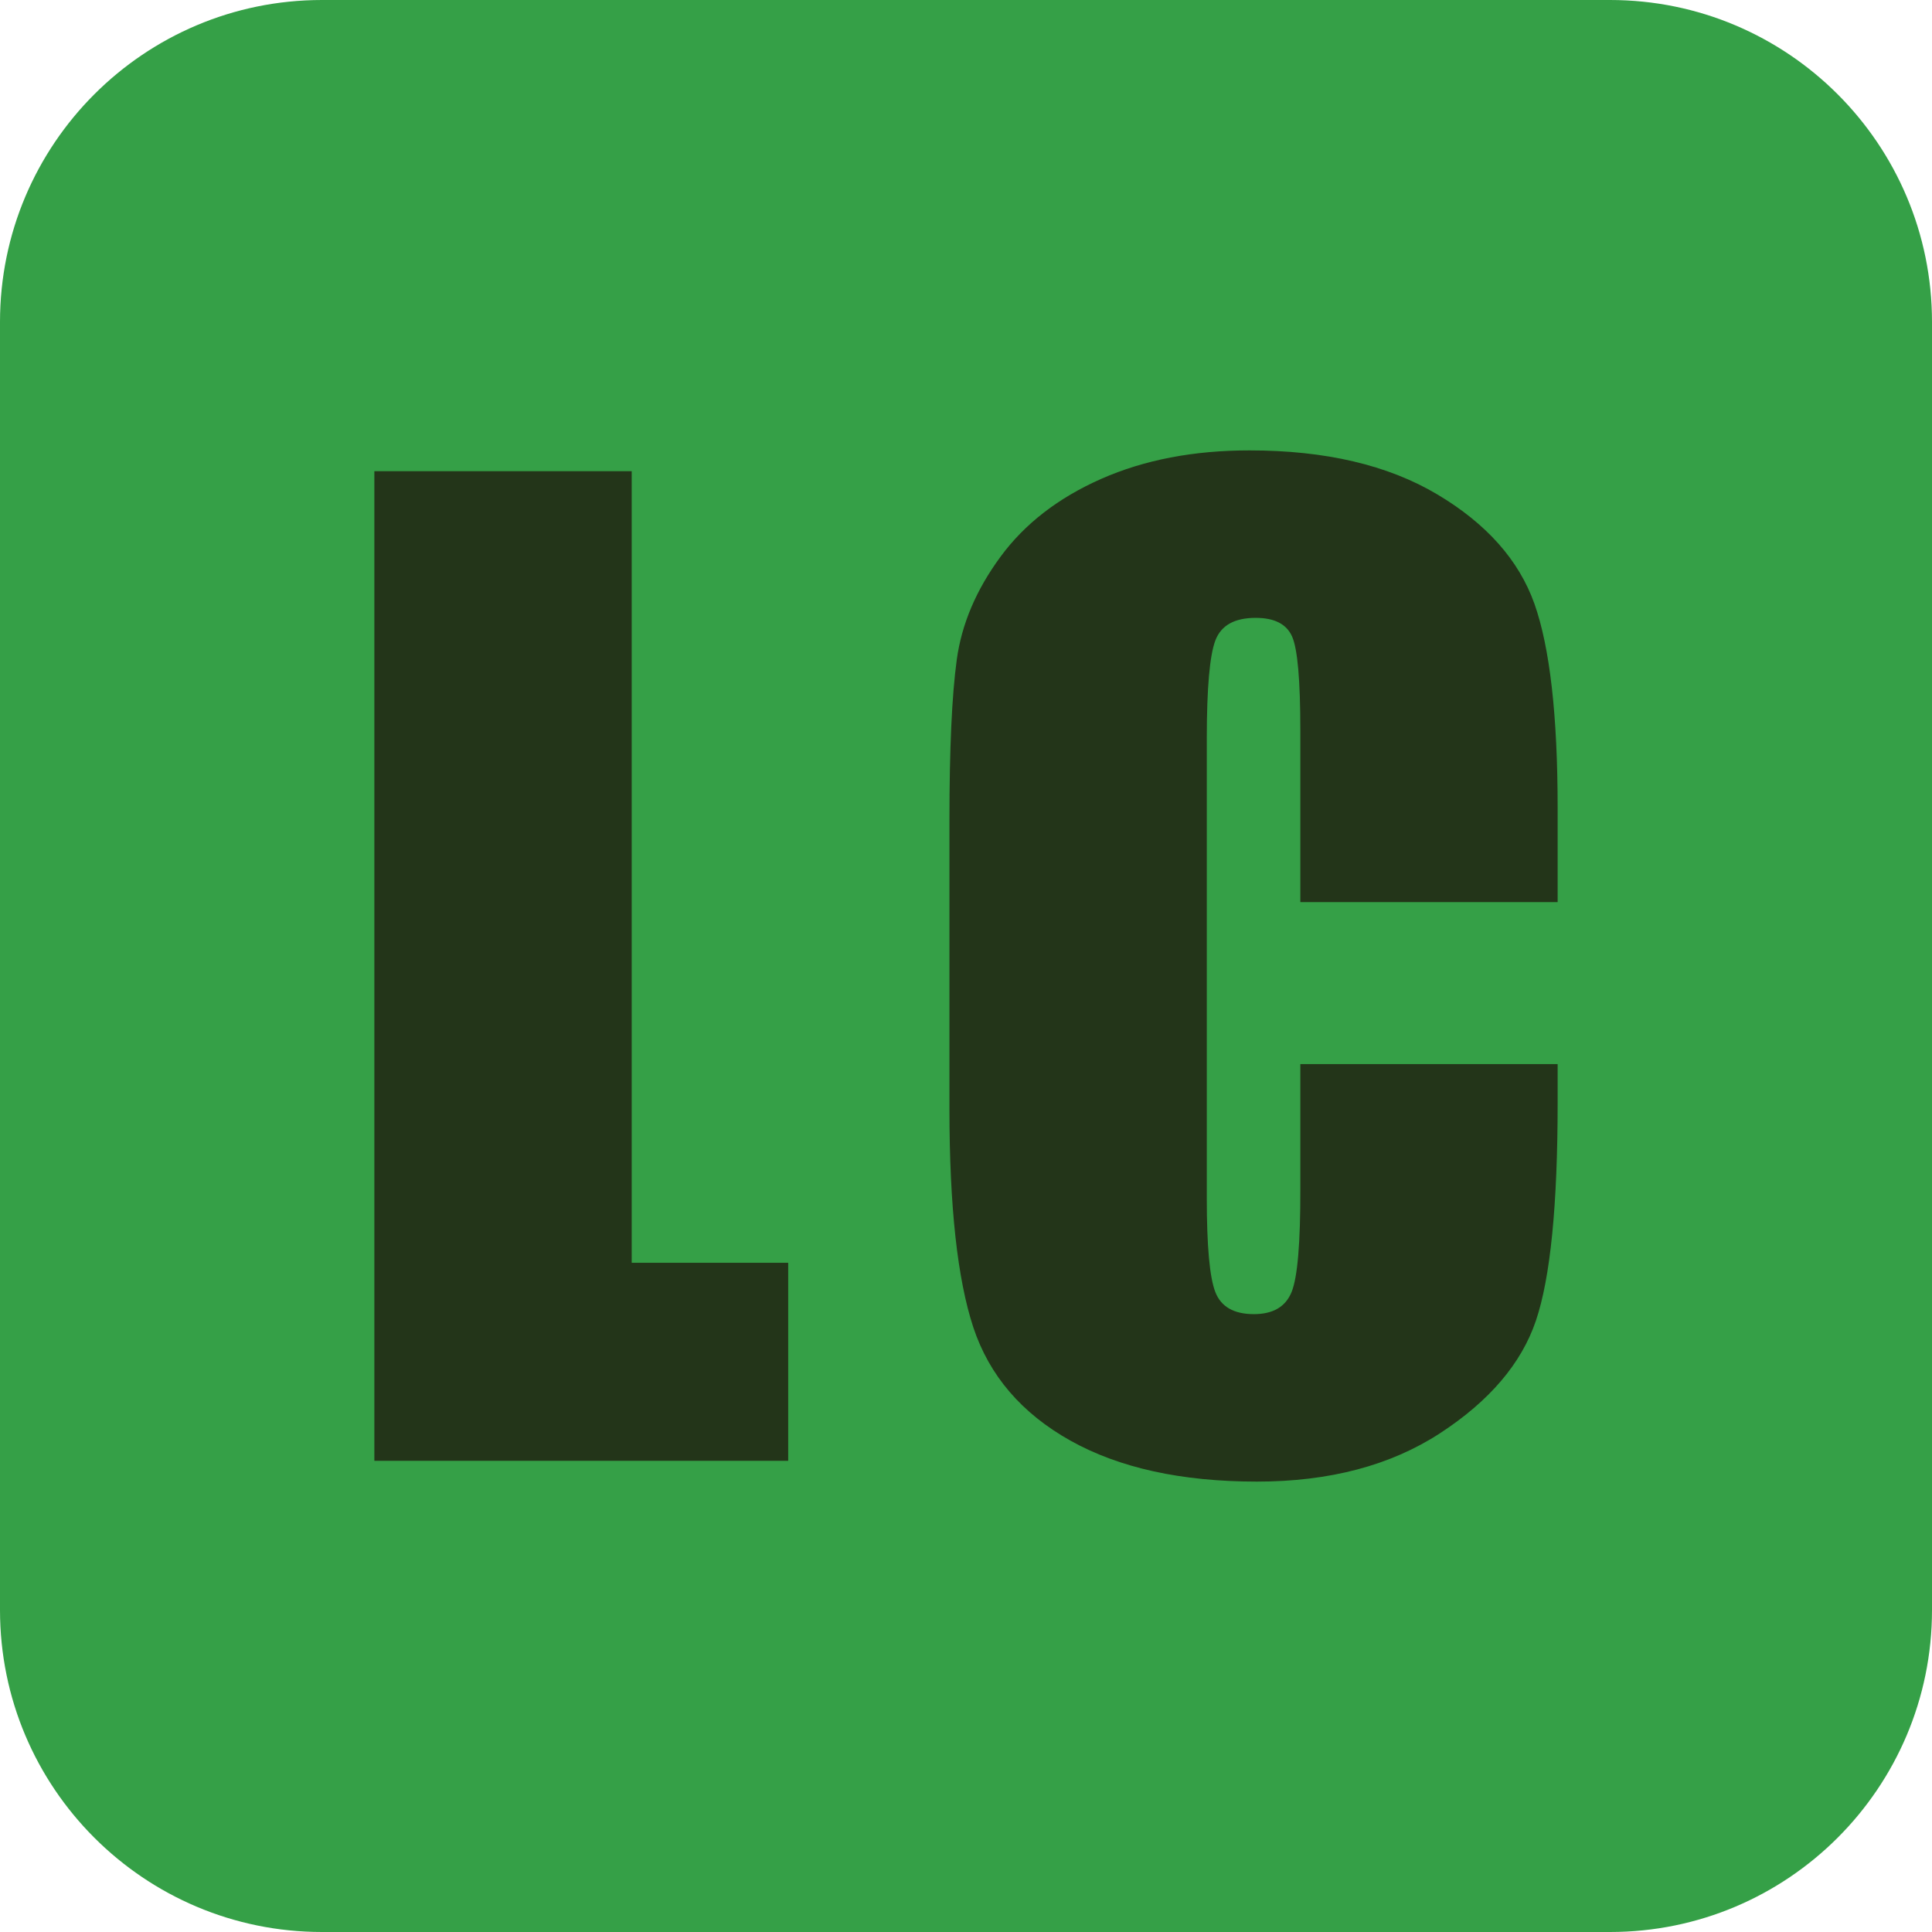
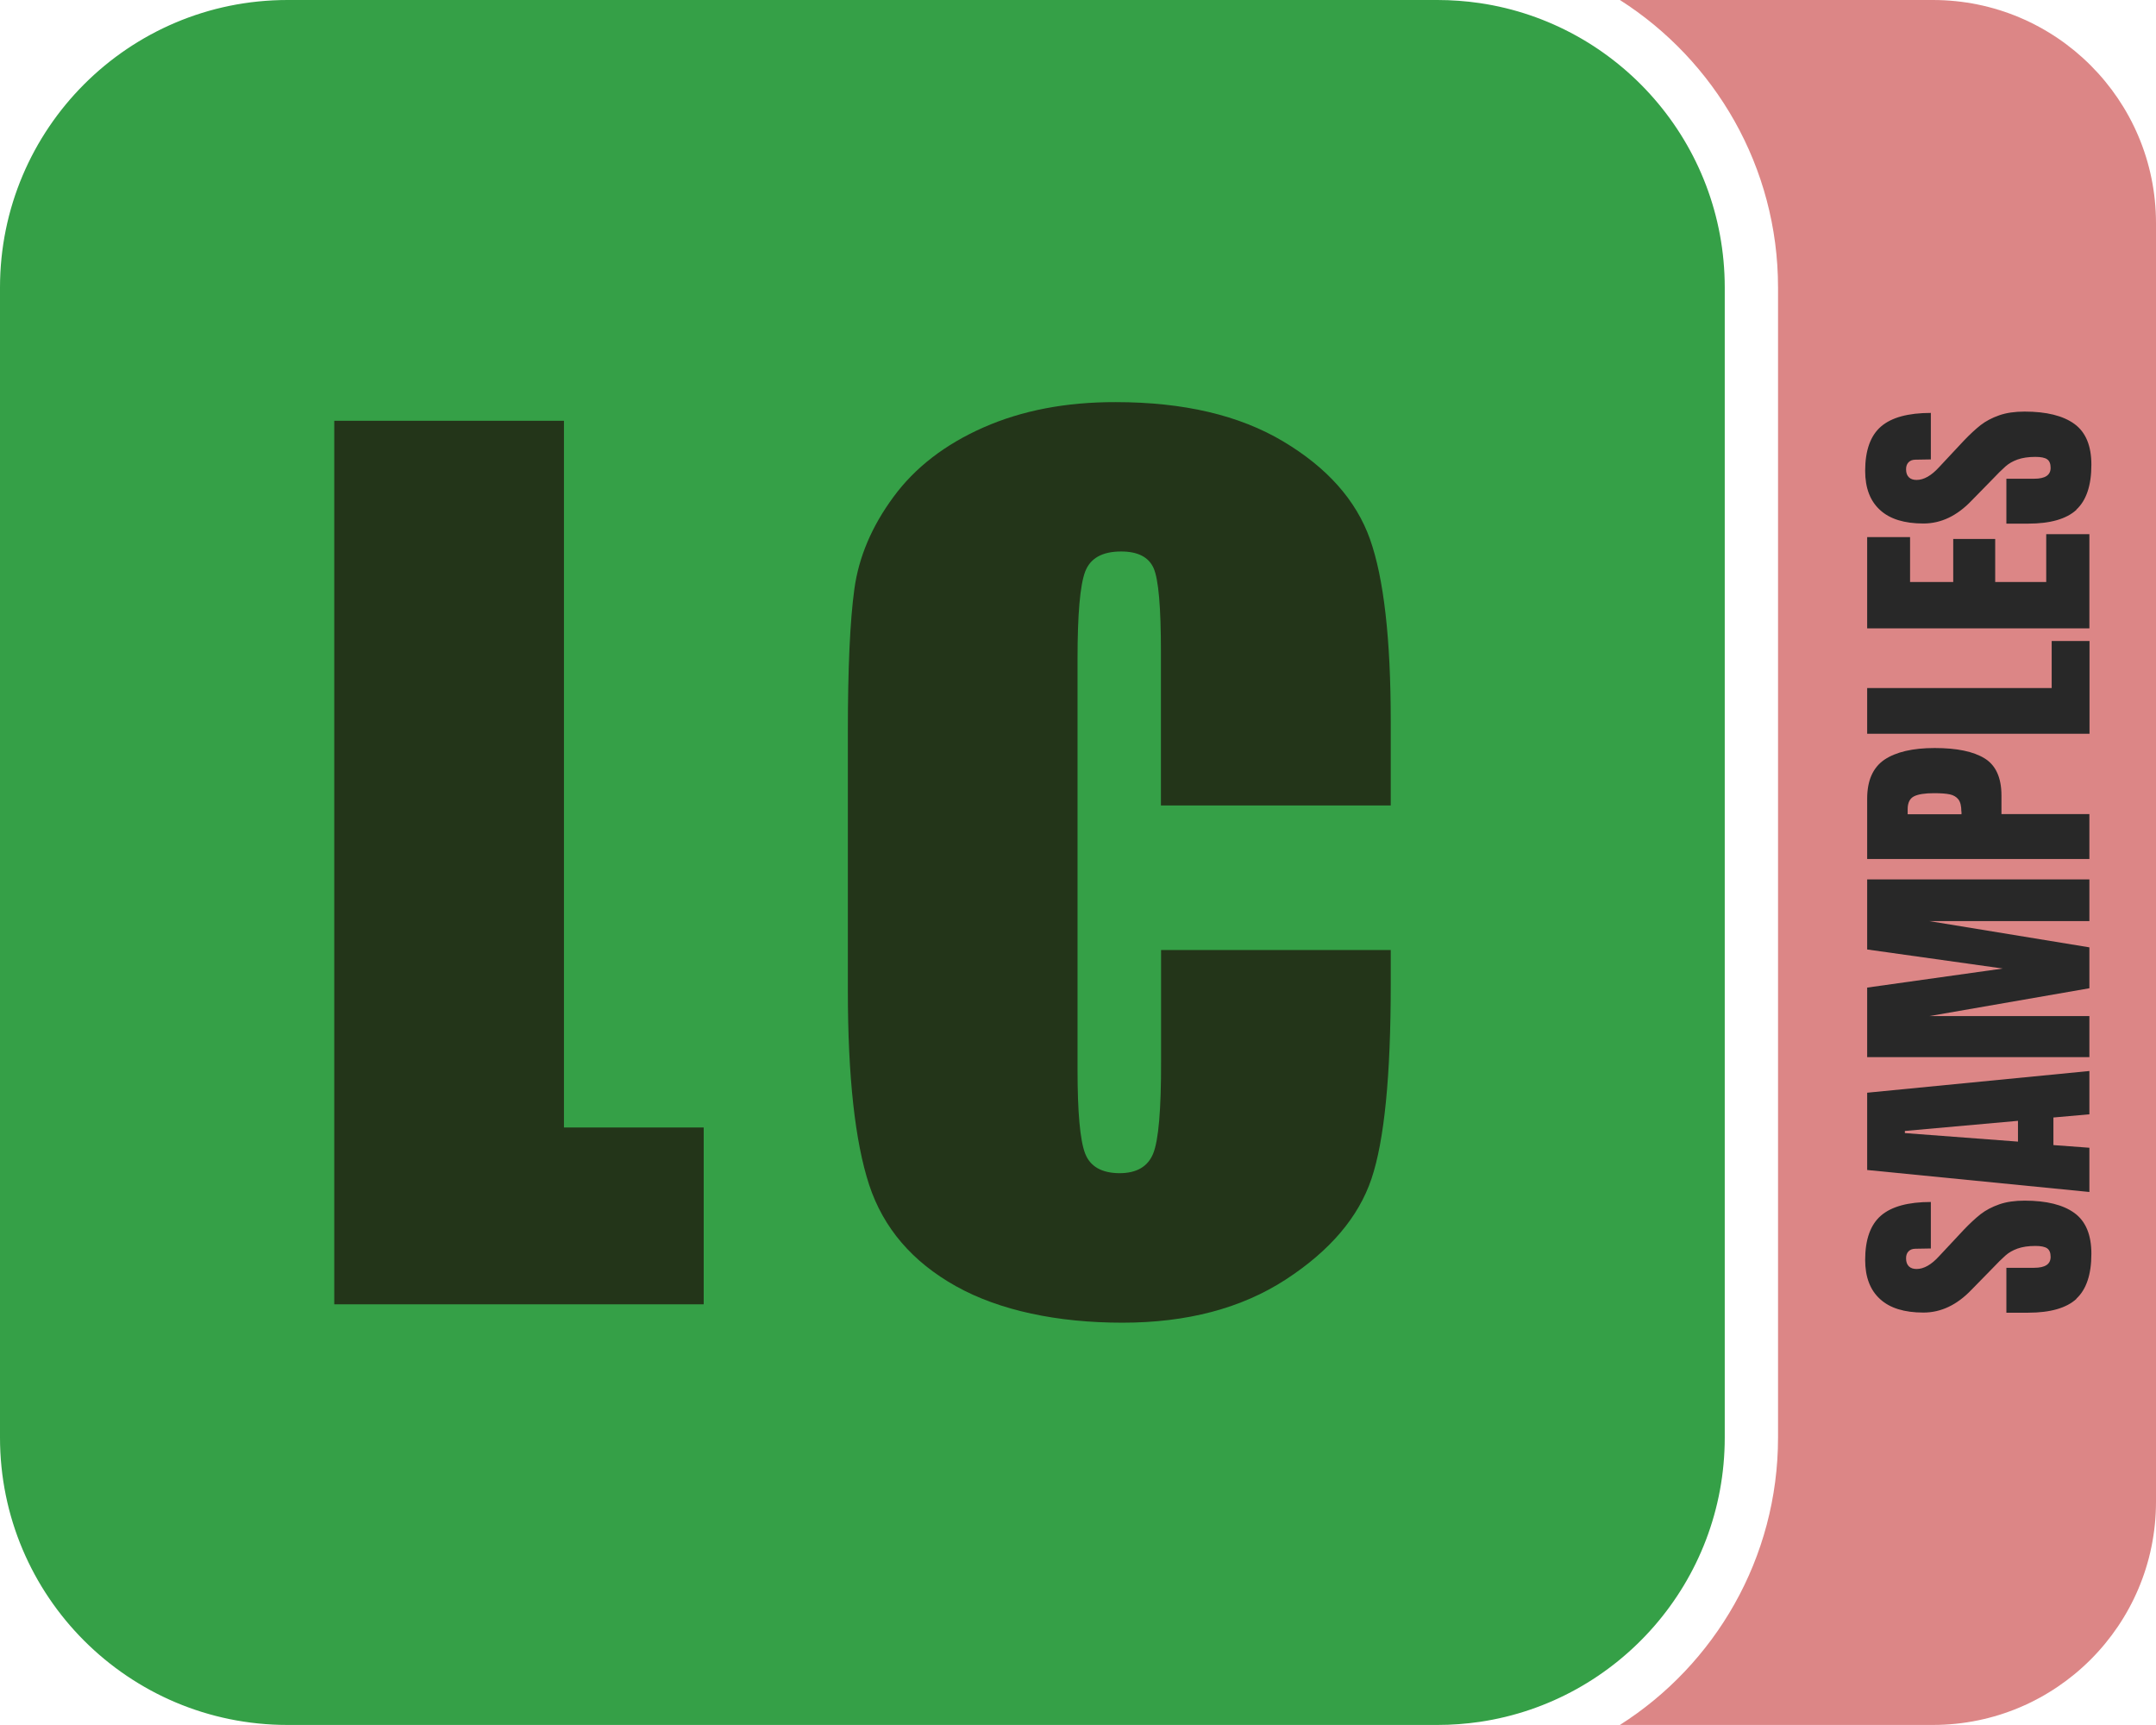
- <svg xmlns="http://www.w3.org/2000/svg" id="Layer_1" data-name="Layer 1" viewBox="0 0 512 512">
+ <svg xmlns="http://www.w3.org/2000/svg" id="Ebene_1" viewBox="0 0 161.83 129.46">
  <defs>
-     <style>.cls-1{fill:#35a047;}.cls-2{fill:#233519;}</style>
+     <style>.cls-1{fill:#233519;}.cls-1,.cls-2,.cls-3,.cls-4{stroke-width:0px;}.cls-2{fill:#35a047;}.cls-3{fill:#282828;}.cls-4{fill:#dc8686;}</style>
  </defs>
-   <rect class="cls-1" width="512" height="512" rx="85.33" />
-   <path class="cls-2" d="M167.41,124.87V334.65h41.47v52.48H99.21V124.87Z" />
-   <path class="cls-2" d="M412.79,239.07H344.6V193.49q0-19.89-2.19-24.82t-9.64-4.93q-8.43,0-10.69,6t-2.27,25.92V317.48q0,19.11,2.27,24.94t10.2,5.84q7.62,0,10-5.85T344.6,315V282h68.19v10.22q0,40.72-5.75,57.75t-25.43,29.86q-19.68,12.81-48.52,12.81-30,0-49.4-10.85t-25.76-30.05q-6.31-19.2-6.32-57.75V217.36q0-28.34,1.94-42.52t11.59-27.29q9.63-13.12,26.73-20.66t39.28-7.53q30.14,0,49.73,11.65t25.76,29q6.15,17.38,6.15,54.11Z" />
+   <path class="cls-4" d="M161.83,16.75v95.96c0,9.25-7.5,16.75-16.75,16.75h-23.49c7.13-4.53,11.87-12.51,11.87-21.57V21.58c0-9.06-4.74-17.04-11.87-21.58h23.49c9.25,0,16.75,7.5,16.75,16.75Z" />
+   <path class="cls-3" d="M155.86,97.48c-.75.69-1.96,1.04-3.63,1.04h-1.63v-3.37h2.08c.83,0,1.24-.27,1.24-.82,0-.31-.09-.52-.26-.64-.17-.12-.47-.18-.88-.18-.54,0-.99.07-1.35.2-.36.13-.65.3-.89.51-.24.21-.61.57-1.12,1.11l-1.44,1.47c-1.09,1.14-2.29,1.71-3.61,1.71-1.42,0-2.51-.33-3.25-1.01-.74-.67-1.12-1.65-1.12-2.94,0-1.54.4-2.65,1.19-3.33s2.04-1.02,3.74-1.02v3.49l-1.15.02c-.22,0-.39.06-.52.19-.13.13-.19.3-.19.53,0,.27.07.46.21.6s.34.2.58.2c.54,0,1.11-.32,1.69-.96l1.86-1.99c.44-.46.86-.85,1.25-1.16.4-.31.86-.55,1.4-.74.54-.19,1.18-.28,1.91-.28,1.64,0,2.89.31,3.74.93.85.62,1.27,1.64,1.27,3.06,0,1.55-.38,2.68-1.13,3.37Z" />
+   <path class="cls-3" d="M156.83,89.46l-16.68-1.65v-5.8l16.68-1.63v3.25l-2.7.24v2.07l2.7.2v3.33ZM151.47,85.67v-1.55l-8.49.76v.16l8.49.64Z" />
+   <path class="cls-3" d="M156.83,79.34h-16.68v-5.22l10.18-1.43-10.18-1.43v-5.26h16.68v3.13h-12.02l12.02,1.97v3.07l-12.02,2.09h12.02v3.09Z" />
+   <path class="cls-3" d="M140.15,64.47v-4.52c0-1.37.43-2.34,1.29-2.93.86-.58,2.12-.88,3.78-.88s2.91.26,3.75.78c.84.52,1.26,1.45,1.26,2.79v1.39h6.6v3.37h-16.68ZM147.22,60.91c0-.41-.07-.71-.22-.91-.15-.19-.36-.32-.64-.38-.28-.06-.68-.09-1.19-.09-.7,0-1.2.08-1.51.24-.31.16-.47.48-.47.96v.38h4.04v-.2Z" />
+   <path class="cls-3" d="M156.83,55.07h-16.68v-3.43h13.85v-3.53h2.84v6.95Z" />
+   <path class="cls-3" d="M156.83,47.16h-16.68v-6.85h3.22v3.37h3.24v-3.23h3.15v3.23h3.83v-3.59h3.24v7.07Z" />
+   <path class="cls-3" d="M155.86,38.26c-.75.69-1.96,1.04-3.63,1.04h-1.63v-3.37h2.08c.83,0,1.24-.27,1.24-.82,0-.31-.09-.52-.26-.64-.17-.12-.47-.18-.88-.18-.54,0-.99.07-1.35.2-.36.13-.65.3-.89.51-.24.21-.61.57-1.12,1.11l-1.44,1.47c-1.09,1.14-2.29,1.71-3.61,1.71-1.42,0-2.51-.33-3.25-1.01-.74-.67-1.12-1.65-1.12-2.94,0-1.54.4-2.65,1.19-3.33s2.04-1.02,3.74-1.02v3.49l-1.15.02c-.22,0-.39.06-.52.19-.13.13-.19.3-.19.53,0,.27.07.46.21.6s.34.2.58.2c.54,0,1.11-.32,1.69-.96l1.86-1.99c.44-.46.86-.85,1.25-1.16.4-.31.86-.55,1.4-.74.54-.19,1.18-.28,1.91-.28,1.64,0,2.89.31,3.74.93.85.62,1.27,1.64,1.27,3.06,0,1.55-.38,2.68-1.13,3.37Z" />
+   <path class="cls-2" d="M129.46,21.58v86.31c0,10.83-7.99,19.81-18.4,21.34-1.04.15-2.09.23-3.17.23H21.58c-11.92,0-21.58-9.66-21.58-21.57V21.58C0,9.66,9.66,0,21.58,0h86.31c1.08,0,2.13.08,3.17.23,10.41,1.53,18.4,10.51,18.4,21.35Z" />
+   <path class="cls-1" d="M42.33,31.58v53.04h10.49v13.27h-27.73V31.58h17.24Z" />
+   <path class="cls-1" d="M104.38,60.45h-17.24v-11.53c0-3.35-.18-5.44-.55-6.28-.37-.83-1.18-1.25-2.44-1.25-1.42,0-2.32.51-2.7,1.52-.38,1.01-.57,3.2-.57,6.55v30.8c0,3.22.19,5.32.57,6.31.38.98,1.24,1.47,2.58,1.48,1.28,0,2.13-.49,2.53-1.48.4-.99.6-3.3.59-6.93v-8.34h17.24v2.58c0,6.86-.48,11.73-1.45,14.6-.97,2.87-3.11,5.39-6.43,7.55-3.32,2.16-7.41,3.24-12.27,3.24s-9.22-.91-12.49-2.74c-3.27-1.83-5.44-4.36-6.51-7.6-1.06-3.24-1.6-8.1-1.6-14.6v-19.38c0-4.78.16-8.36.49-10.75.33-2.39,1.3-4.69,2.93-6.9,1.62-2.21,3.88-3.95,6.76-5.22,2.88-1.27,6.19-1.91,9.93-1.9,5.08,0,9.27.98,12.57,2.95s5.47,4.41,6.51,7.33c1.04,2.93,1.56,7.49,1.56,13.68v6.31Z" />
</svg>
